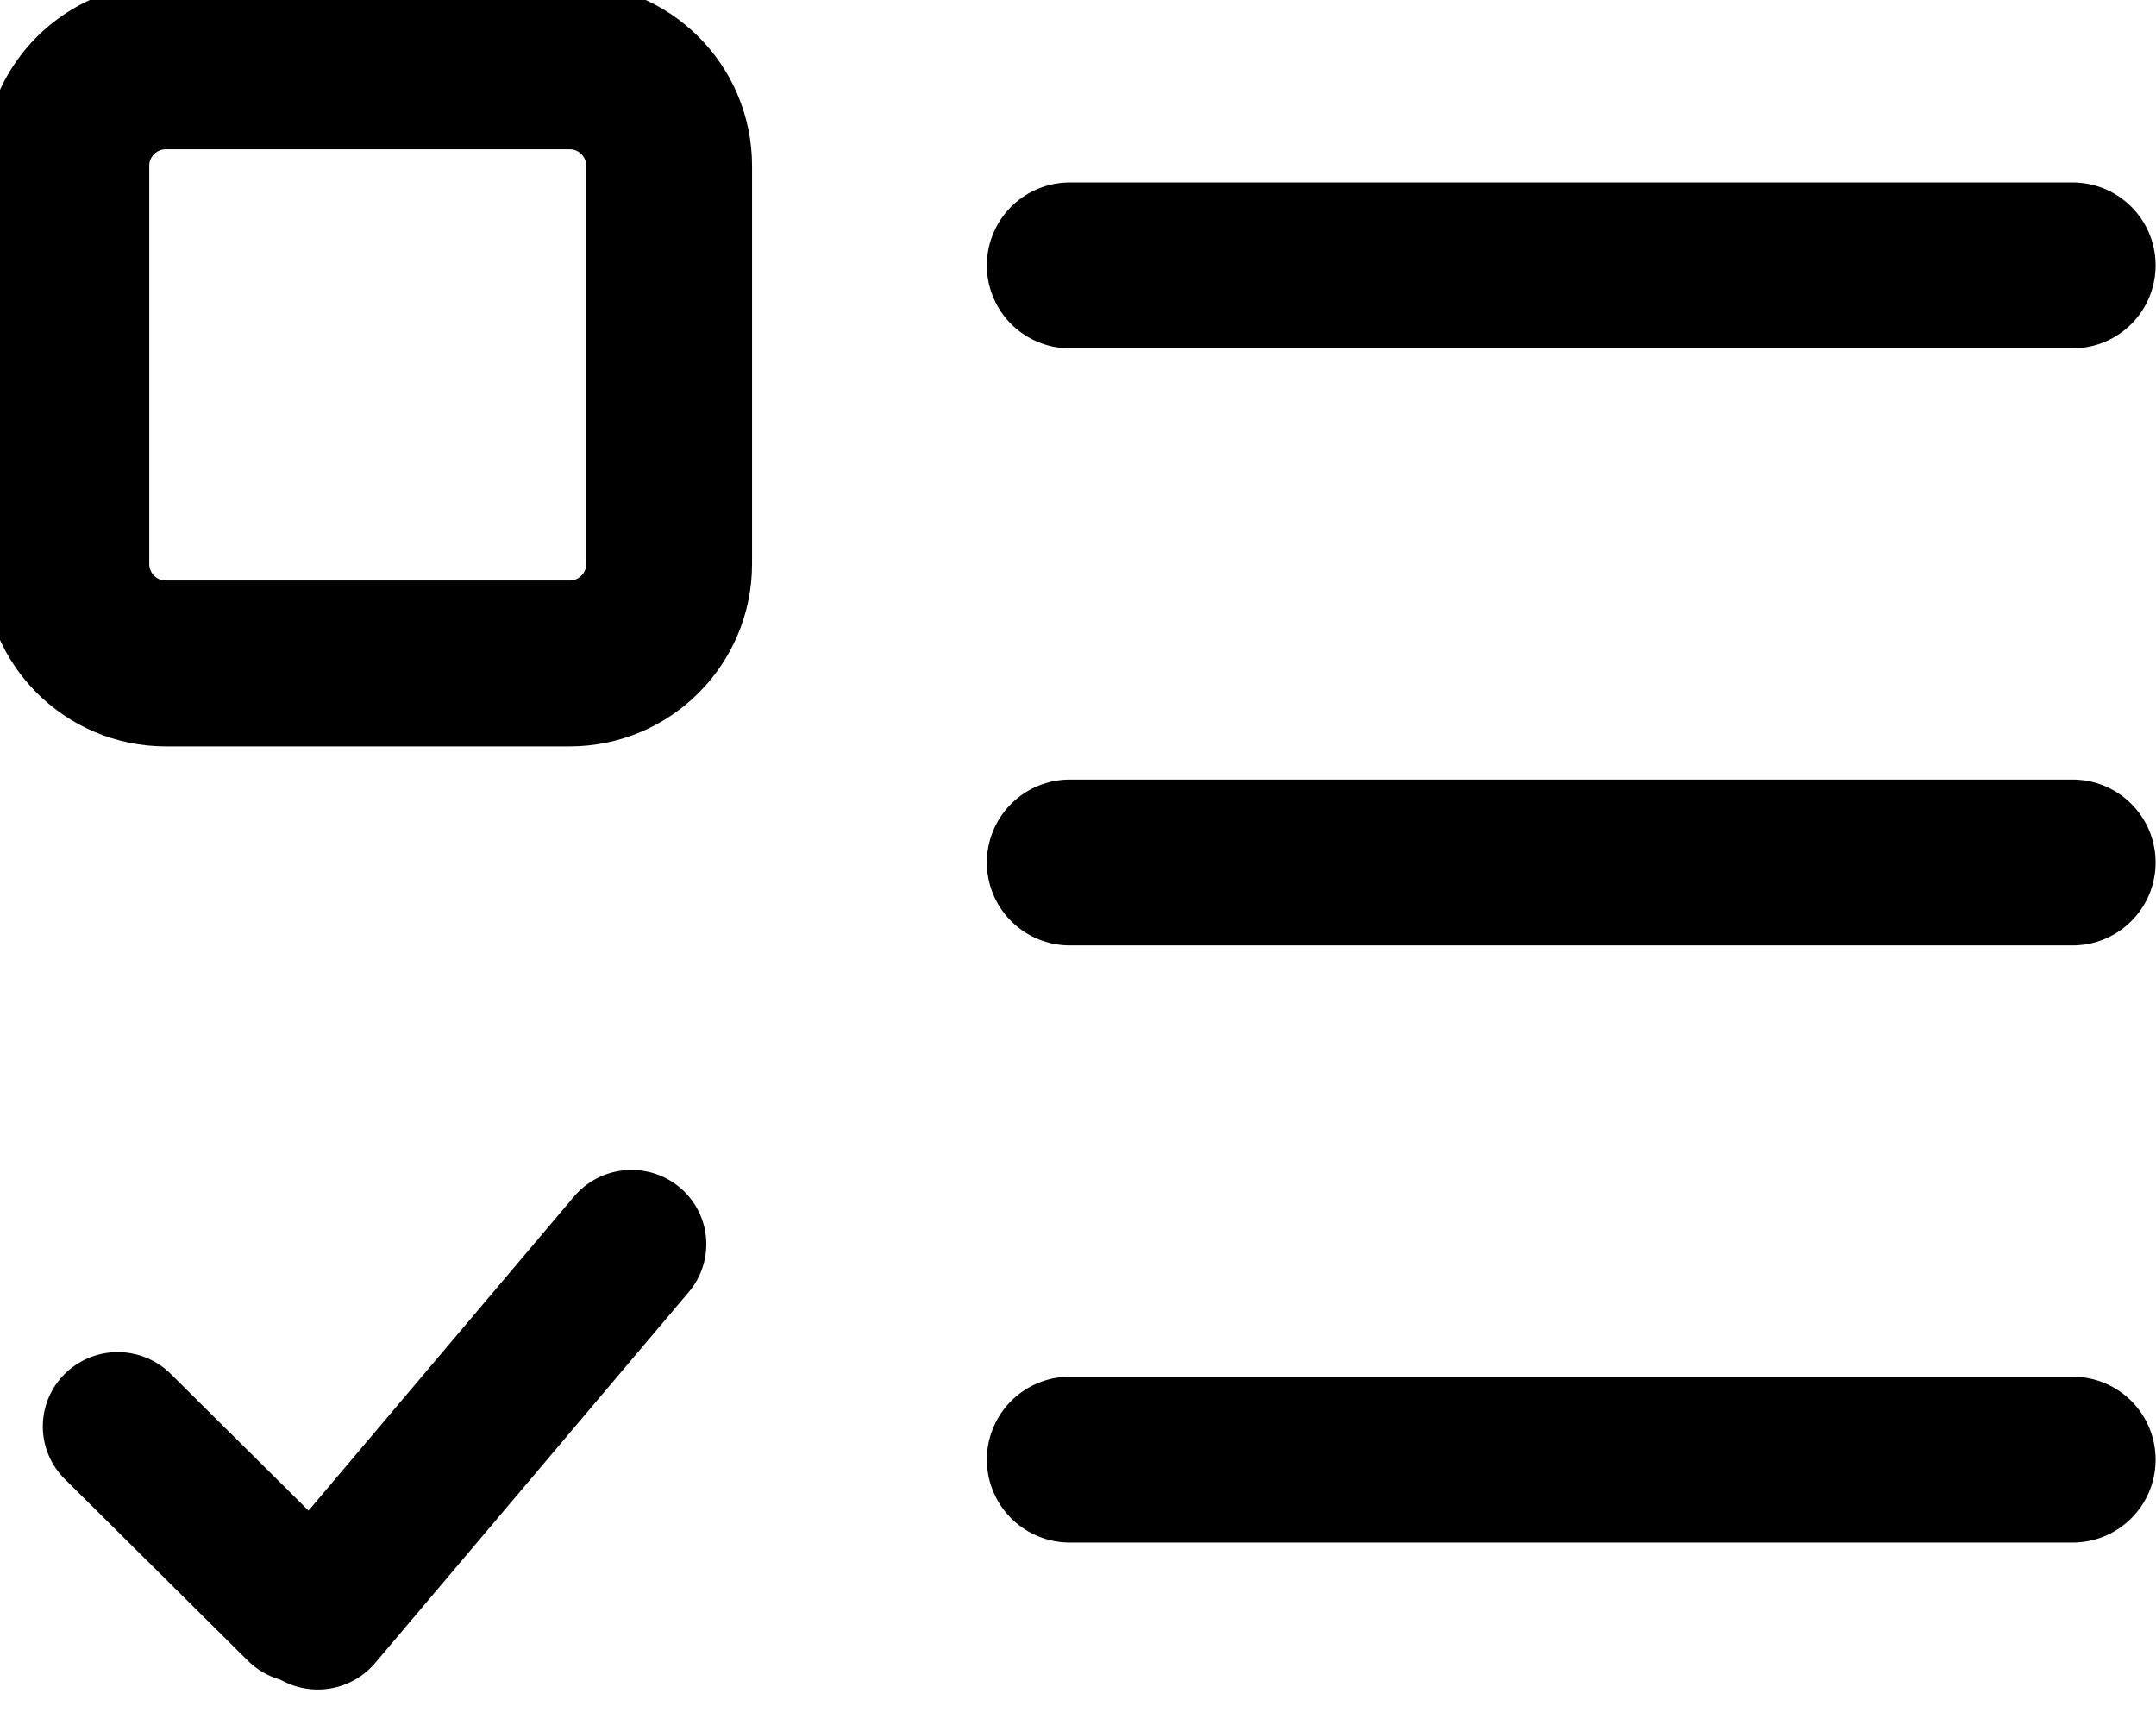
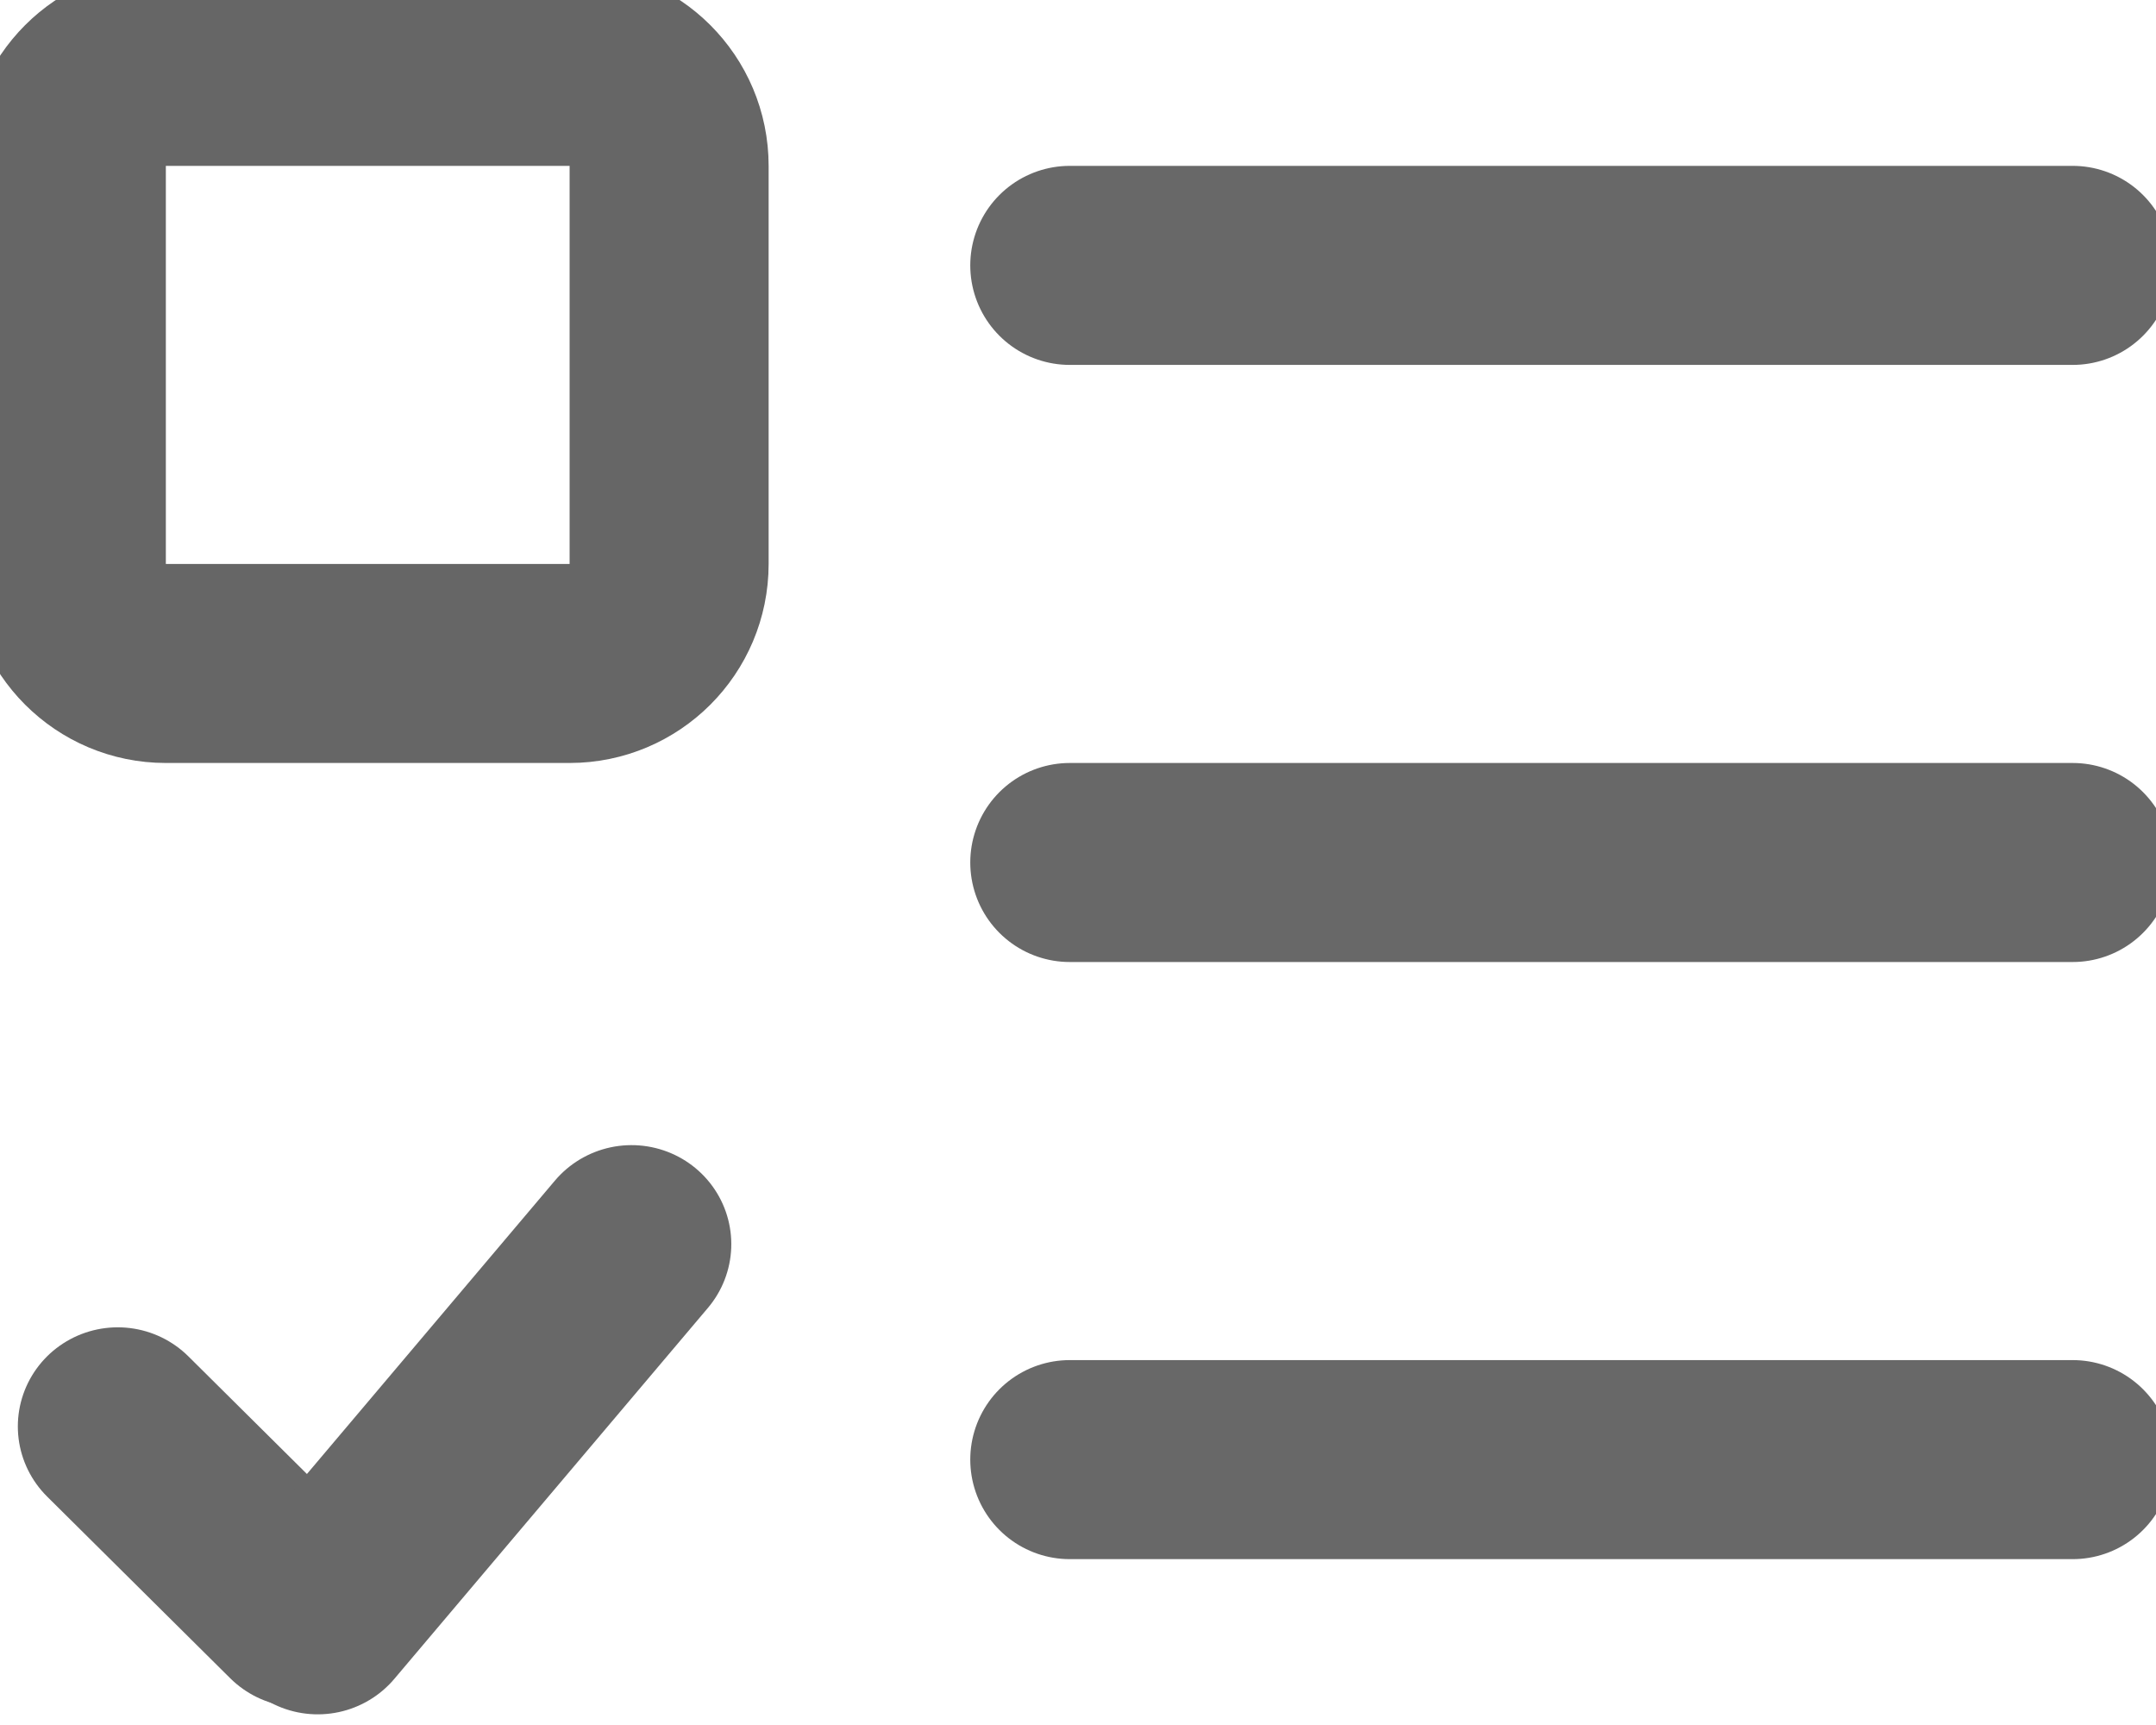
<svg xmlns="http://www.w3.org/2000/svg" width="65" height="52" viewBox="0 0 65 52" fill="none">
-   <rect x="2" y="2" width="18.173" height="18" rx="3" stroke="black" stroke-width="5" />
-   <line x1="2.5" y1="-2.5" x2="10.278" y2="-2.5" transform="matrix(0.709874 0.704328 -0.709874 0.704328 0 43)" stroke="black" stroke-width="4.5" stroke-linecap="round" />
-   <line x1="2.5" y1="-2.5" x2="17.142" y2="-2.5" transform="matrix(-0.64561 0.763667 -0.76863 -0.639693 18.7284 34)" stroke="black" stroke-width="4.5" stroke-linecap="round" />
-   <path d="M32.252 8H62.488" stroke="black" stroke-width="5" stroke-linecap="round" />
-   <path d="M32.252 44H62.488" stroke="black" stroke-width="5" stroke-linecap="round" />
-   <path d="M32.252 26H62.488" stroke="black" stroke-width="5" stroke-linecap="round" />
+   <rect x="2" y="2" width="18.173" height="18" rx="3" stroke="#666666" stroke-width="6" />
+   <line x1="2.5" y1="-2.5" x2="10.278" y2="-2.5" transform="matrix(0.709874 0.704328 -0.709874 0.704328 0 43)" stroke="#686868" stroke-width="6" stroke-linecap="round" />
+   <line x1="2.5" y1="-2.5" x2="17.142" y2="-2.5" transform="matrix(-0.64561 0.763667 -0.76863 -0.639693 18.7284 34)" stroke="#686868" stroke-width="6" stroke-linecap="round" />
+   <path d="M32.252 8H62.488" stroke="#686868" stroke-width="6" stroke-linecap="round" />
+   <path d="M32.252 44H62.488" stroke="#686868" stroke-width="6" stroke-linecap="round" />
+   <path d="M32.252 26H62.488" stroke="#686868" stroke-width="6" stroke-linecap="round" />
</svg>
